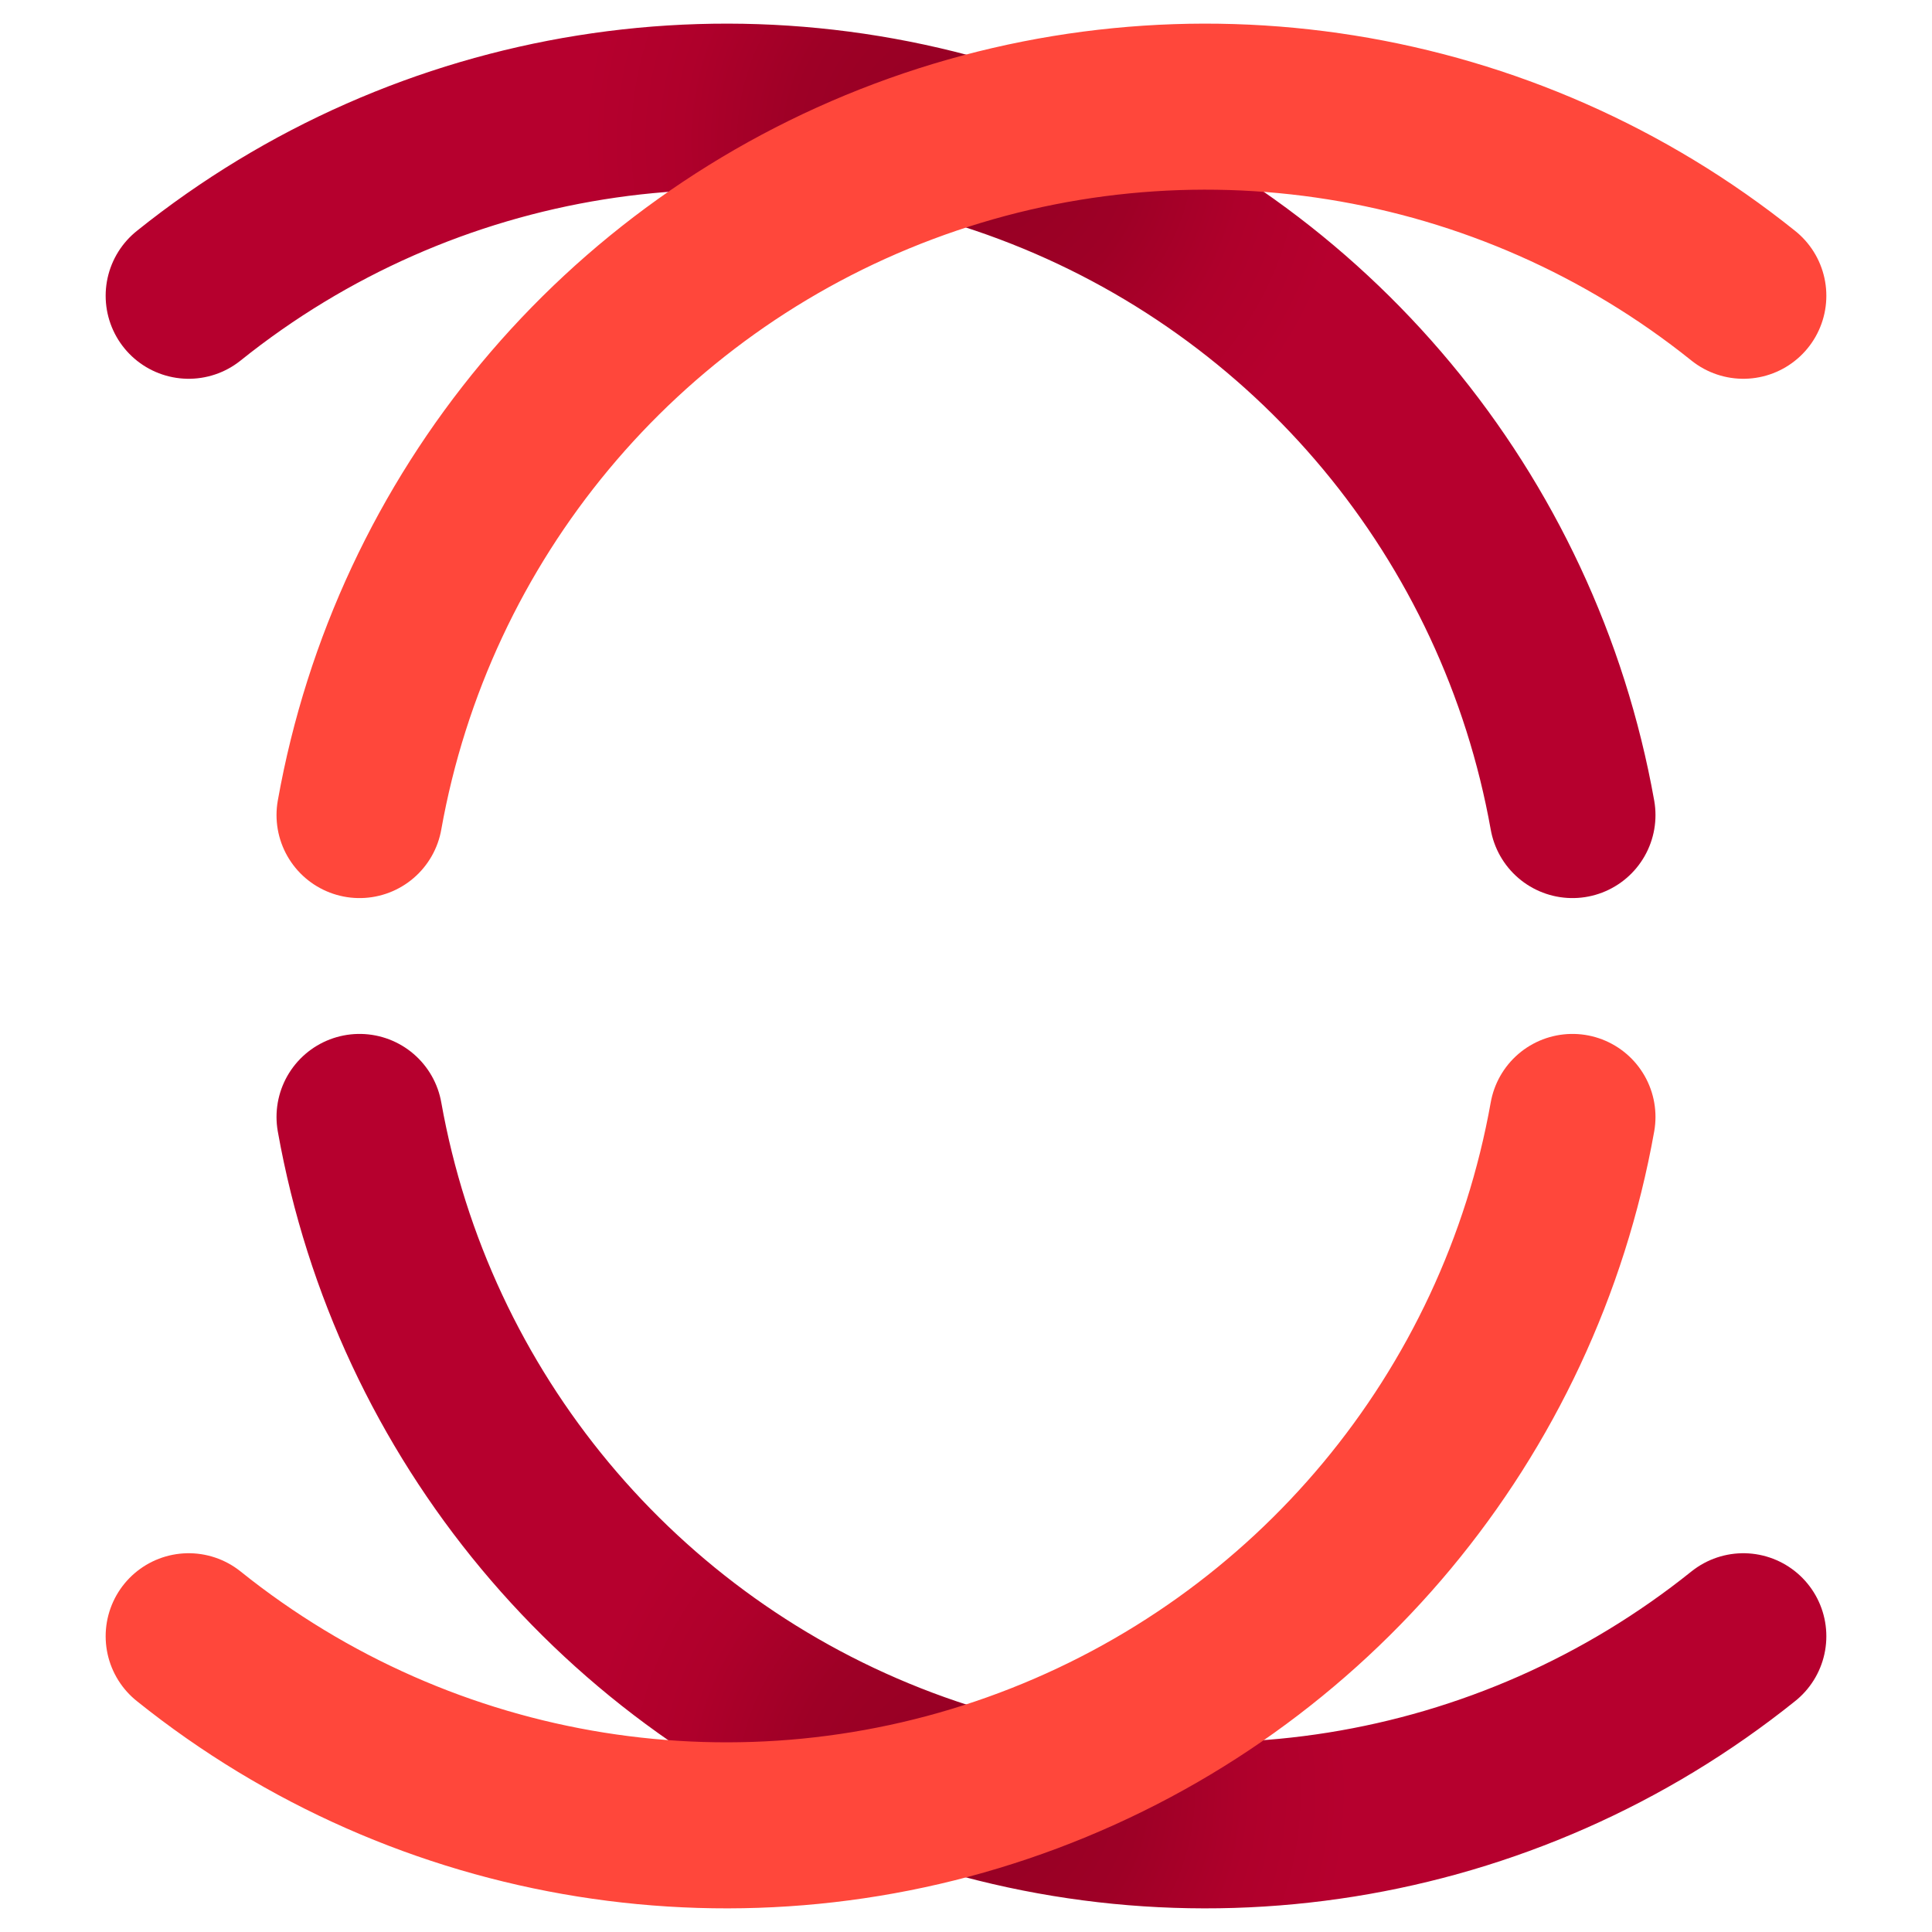
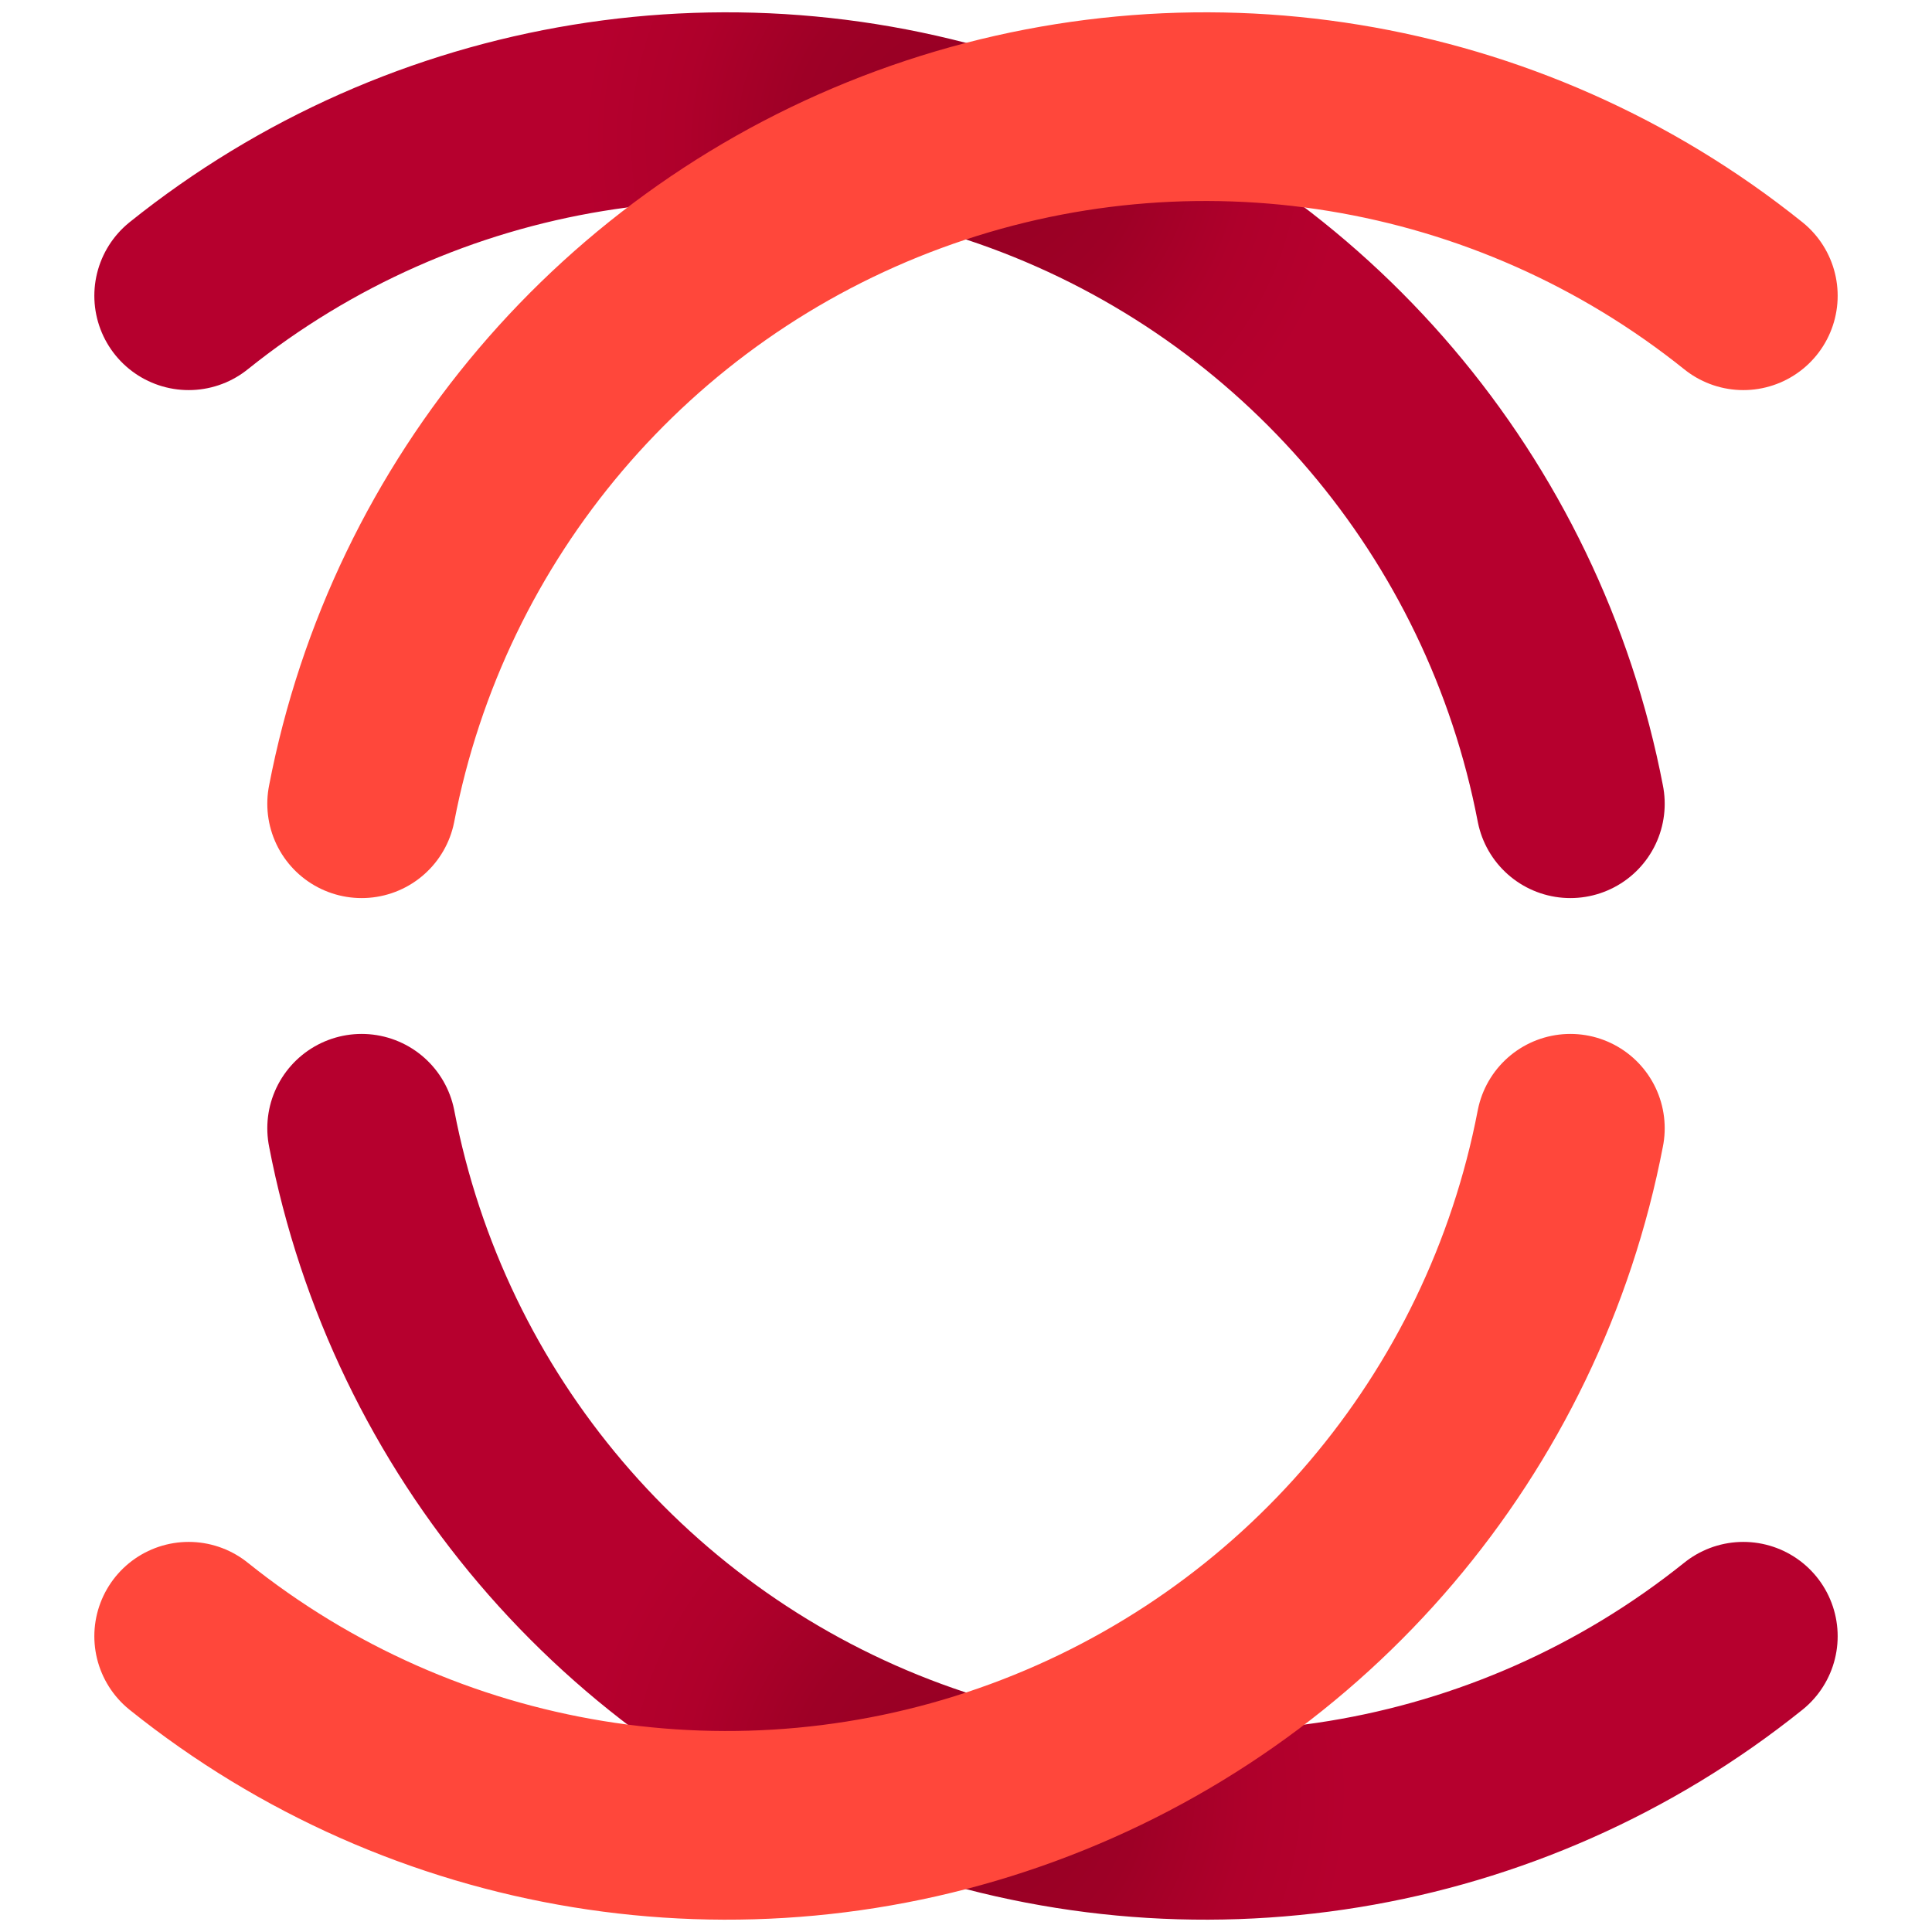
<svg xmlns="http://www.w3.org/2000/svg" width="32" height="32" viewBox="0 0 512 512">
  <defs>
    <radialGradient id="overlap-shadow" gradientUnits="userSpaceOnUse" cx="256" cy="37.3" r="102" color-interpolation="sRGB">
      <stop offset="0" stop-color="#930023" />
      <stop offset=".45" stop-color="#9E0026" />
      <stop offset=".74" stop-color="#AF002B" />
      <stop offset="1" stop-color="#B6002E" />
    </radialGradient>
  </defs>
-   <g fill="none" stroke-width="44" stroke-linecap="round">
-     <path d="M416.719 216 A227.734 227.734 0 0 0 50 78.379" stroke="url(#overlap-shadow)" />
-     <path d="M95.281 216 A227.734 227.734 0 0 1 462 78.379" stroke="#FF473B" />
+   <g fill="none" stroke-width="50" stroke-linecap="round">
+     <path d="M416.163 213 A227.734 227.734 0 0 0 50 78.379" stroke="url(#overlap-shadow)" />
+     <path d="M95.837 213 A227.734 227.734 0 0 1 462 78.379" stroke="#FF473B" />
    <g transform="rotate(180 256 256)">
-       <path d="M416.719 216 A227.734 227.734 0 0 0 50 78.379" stroke="url(#overlap-shadow)" />
-       <path d="M95.281 216 A227.734 227.734 0 0 1 462 78.379" stroke="#FF473B" />
+       <path d="M416.163 213 A227.734 227.734 0 0 0 50 78.379" stroke="url(#overlap-shadow)" />
+       <path d="M95.837 213 A227.734 227.734 0 0 1 462 78.379" stroke="#FF473B" />
    </g>
  </g>
</svg>
